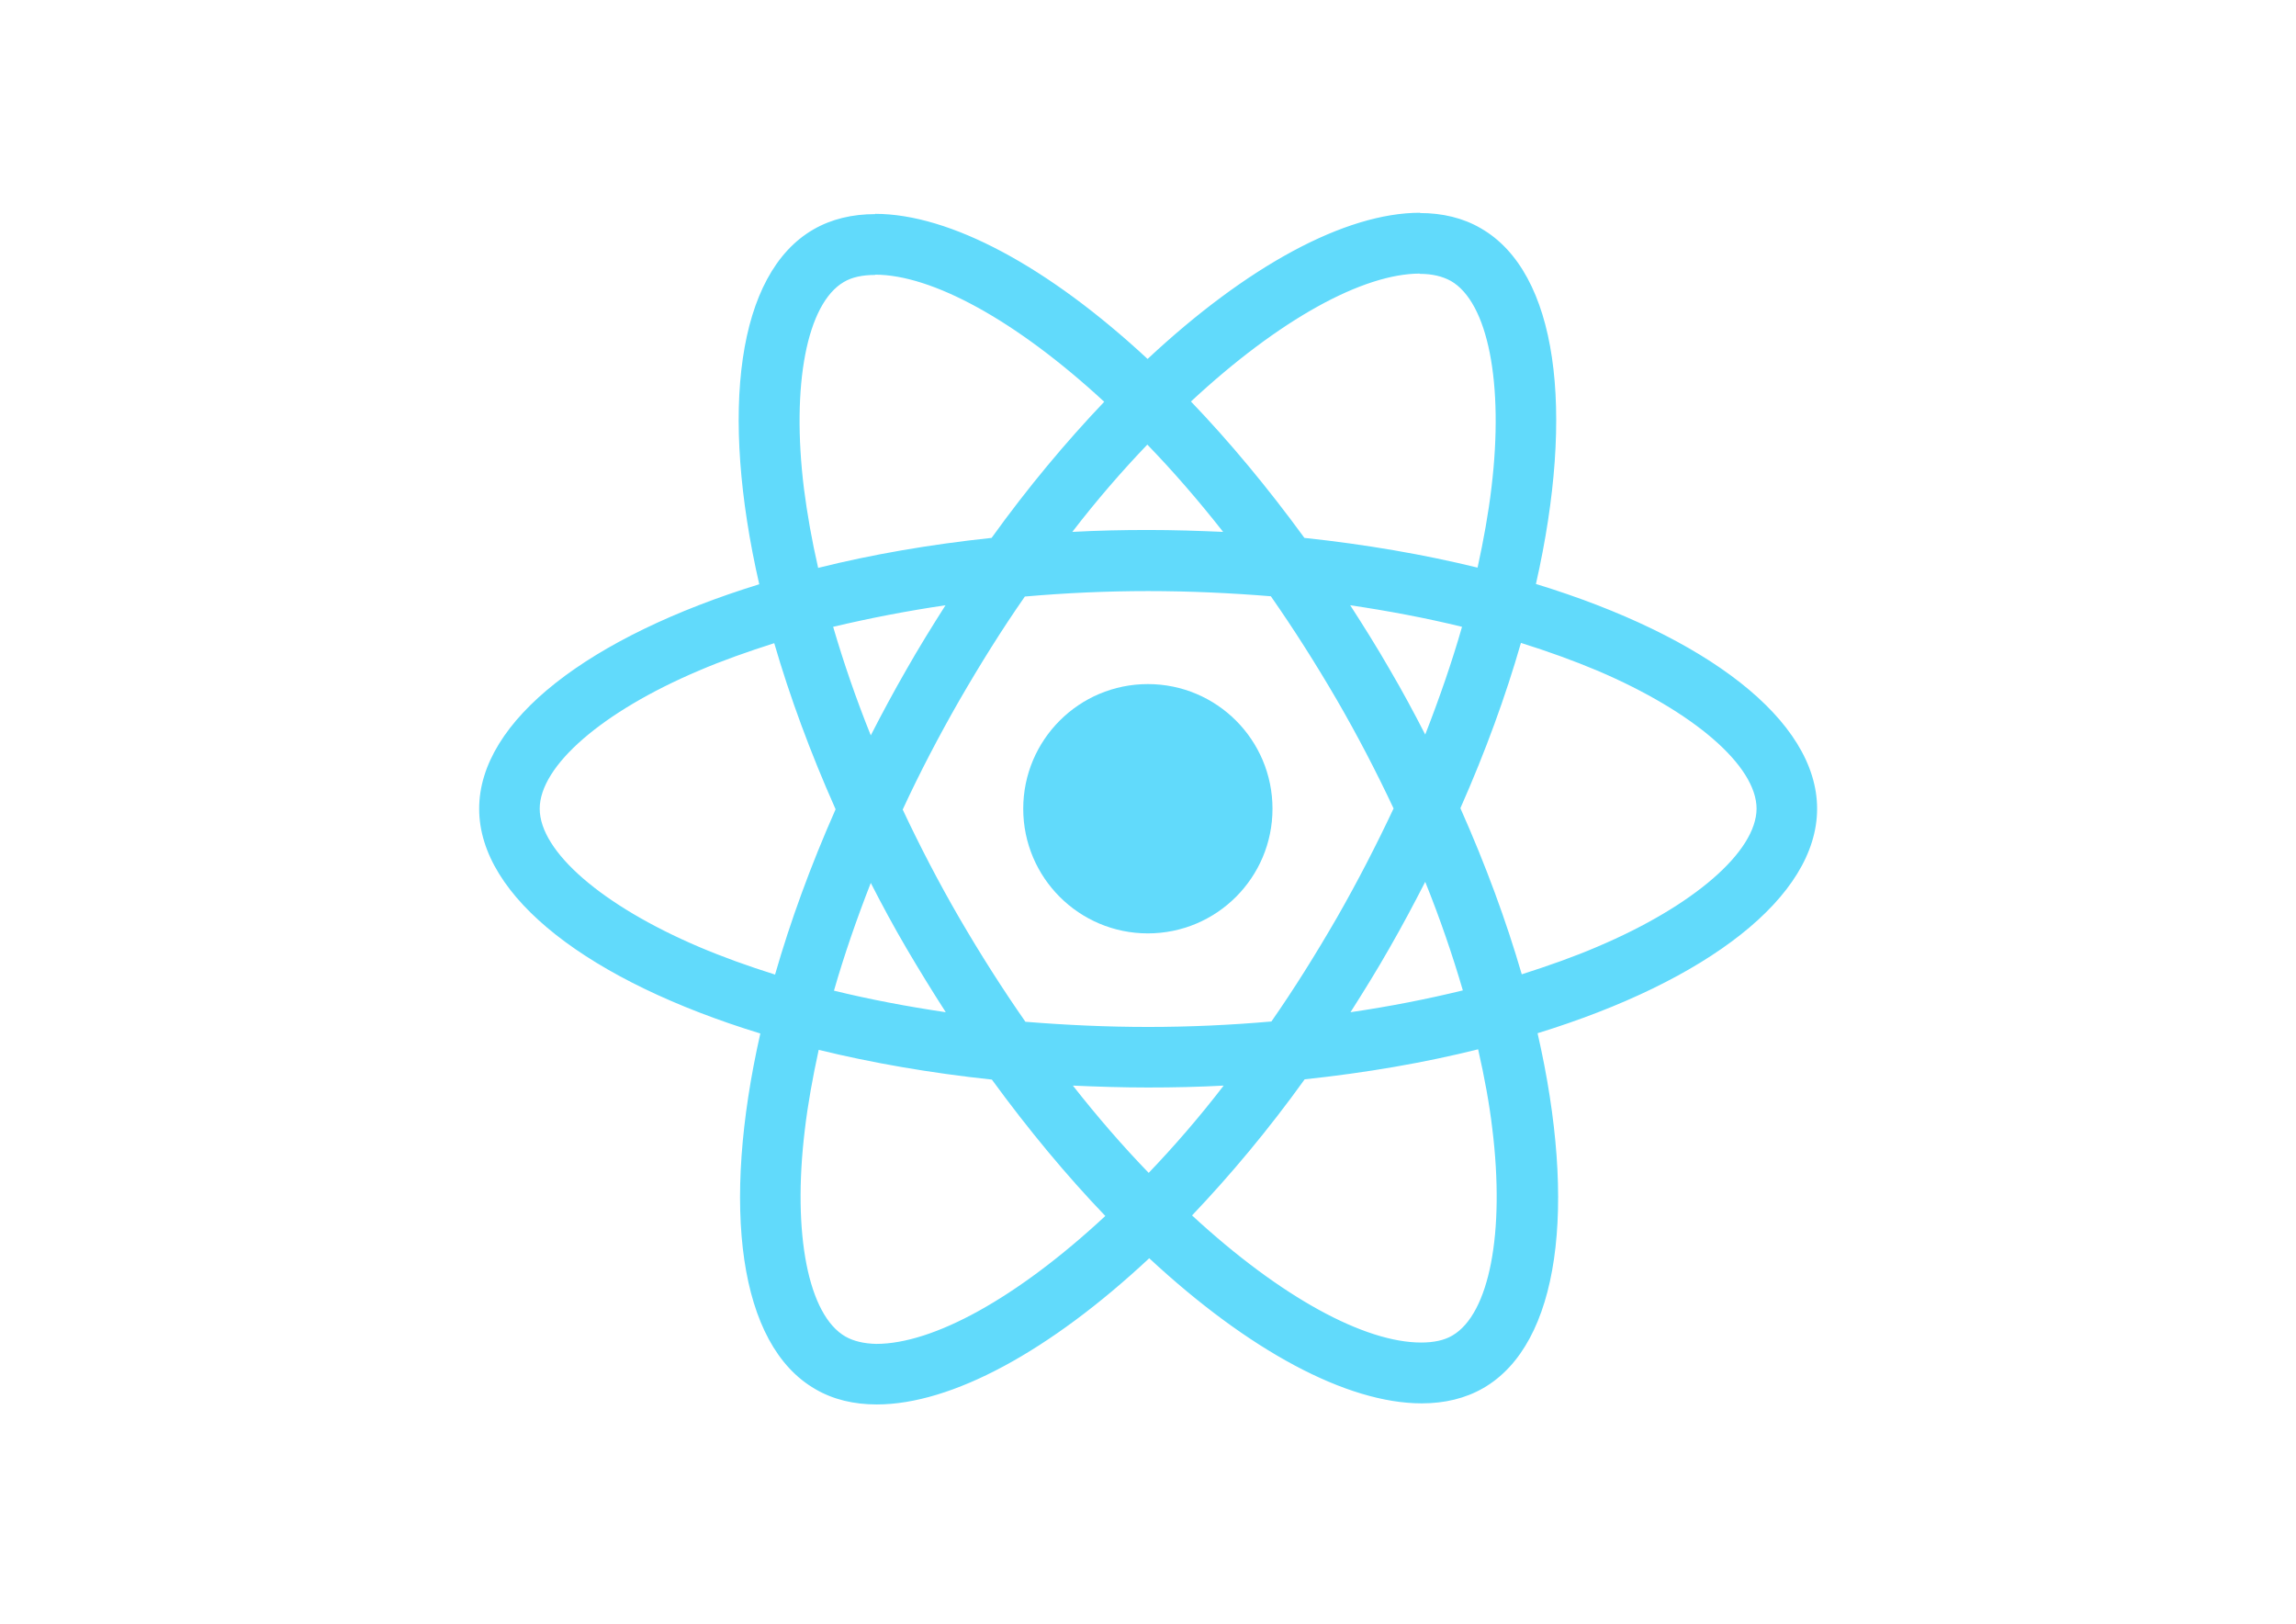
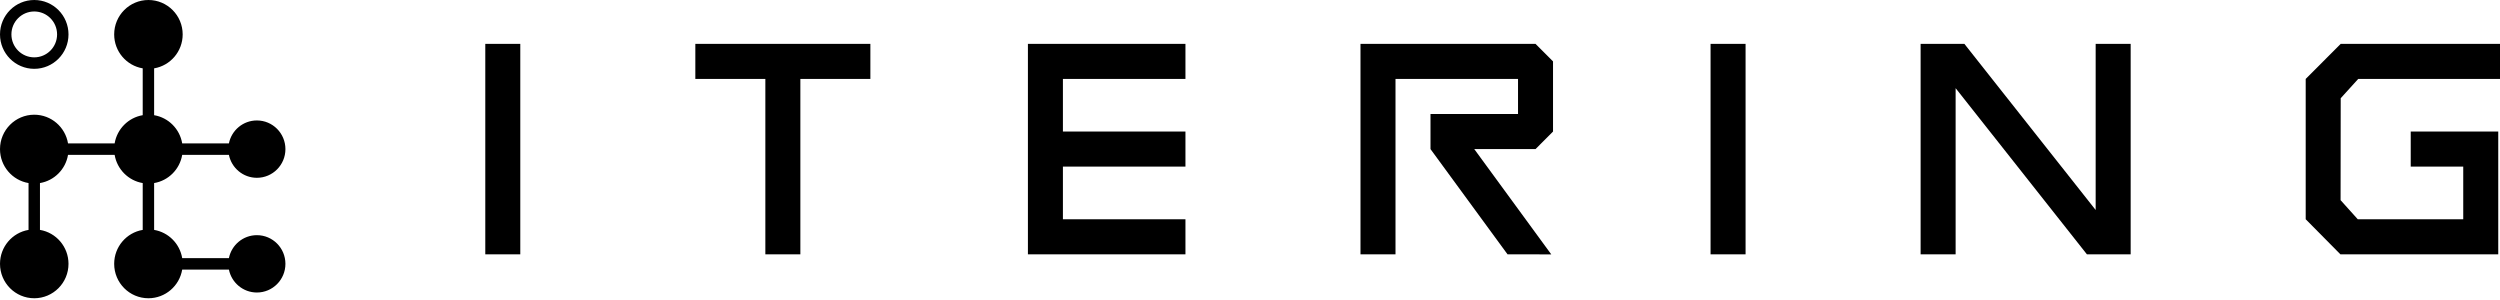
- <svg xmlns="http://www.w3.org/2000/svg" viewBox="0 0 841.9 595.3">
-   <g fill="#61DAFB">
-     <path d="M666.3 296.5c0-32.5-40.7-63.3-103.1-82.4 14.4-63.6 8-114.2-20.2-130.4-6.5-3.8-14.1-5.6-22.4-5.6v22.3c4.6 0 8.3.9 11.4 2.6 13.6 7.8 19.5 37.5 14.9 75.7-1.1 9.4-2.9 19.3-5.1 29.4-19.6-4.8-41-8.5-63.5-10.9-13.5-18.5-27.5-35.3-41.6-50 32.6-30.3 63.2-46.9 84-46.9V78c-27.5 0-63.5 19.6-99.9 53.6-36.4-33.8-72.4-53.2-99.9-53.2v22.3c20.7 0 51.4 16.5 84 46.6-14 14.7-28 31.4-41.3 49.9-22.6 2.4-44 6.1-63.6 11-2.3-10-4-19.7-5.2-29-4.7-38.2 1.1-67.9 14.6-75.8 3-1.8 6.9-2.6 11.5-2.6V78.5c-8.4 0-16 1.8-22.6 5.6-28.1 16.2-34.4 66.7-19.9 130.1-62.2 19.2-102.7 49.9-102.7 82.3 0 32.5 40.7 63.3 103.1 82.4-14.4 63.6-8 114.2 20.2 130.4 6.5 3.8 14.1 5.6 22.5 5.6 27.5 0 63.5-19.6 99.9-53.6 36.4 33.8 72.4 53.2 99.9 53.2 8.4 0 16-1.8 22.6-5.6 28.1-16.2 34.4-66.7 19.9-130.1 62-19.1 102.5-49.9 102.5-82.3zm-130.2-66.7c-3.7 12.9-8.3 26.2-13.5 39.5-4.1-8-8.4-16-13.1-24-4.6-8-9.5-15.8-14.4-23.4 14.2 2.1 27.9 4.7 41 7.9zm-45.8 106.5c-7.8 13.5-15.8 26.3-24.1 38.2-14.9 1.3-30 2-45.2 2-15.1 0-30.2-.7-45-1.9-8.3-11.9-16.4-24.6-24.2-38-7.6-13.1-14.5-26.4-20.8-39.8 6.2-13.4 13.2-26.8 20.7-39.9 7.8-13.5 15.8-26.3 24.1-38.2 14.9-1.3 30-2 45.2-2 15.1 0 30.2.7 45 1.9 8.3 11.9 16.4 24.6 24.2 38 7.6 13.1 14.5 26.4 20.8 39.8-6.3 13.4-13.2 26.8-20.7 39.9zm32.3-13c5.4 13.4 10 26.8 13.8 39.8-13.1 3.2-26.9 5.9-41.2 8 4.9-7.7 9.8-15.6 14.4-23.7 4.6-8 8.9-16.1 13-24.1zM421.2 430c-9.3-9.6-18.6-20.3-27.8-32 9 .4 18.2.7 27.5.7 9.4 0 18.7-.2 27.8-.7-9 11.7-18.3 22.4-27.5 32zm-74.4-58.9c-14.2-2.1-27.9-4.7-41-7.9 3.7-12.9 8.3-26.2 13.5-39.5 4.1 8 8.4 16 13.1 24 4.7 8 9.5 15.8 14.4 23.4zM420.7 163c9.3 9.6 18.6 20.3 27.8 32-9-.4-18.2-.7-27.5-.7-9.4 0-18.7.2-27.8.7 9-11.7 18.3-22.4 27.5-32zm-74 58.9c-4.9 7.7-9.8 15.6-14.4 23.7-4.6 8-8.9 16-13 24-5.4-13.4-10-26.8-13.8-39.8 13.1-3.1 26.9-5.8 41.2-7.9zm-90.5 125.2c-35.4-15.1-58.3-34.9-58.3-50.6 0-15.7 22.9-35.6 58.3-50.6 8.6-3.7 18-7 27.7-10.1 5.7 19.6 13.2 40 22.5 60.9-9.2 20.8-16.6 41.1-22.2 60.6-9.9-3.1-19.3-6.5-28-10.2zM310 490c-13.6-7.8-19.5-37.5-14.9-75.7 1.1-9.4 2.9-19.3 5.1-29.4 19.6 4.8 41 8.5 63.5 10.9 13.5 18.5 27.5 35.3 41.6 50-32.6 30.3-63.2 46.9-84 46.9-4.5-.1-8.3-1-11.3-2.7zm237.2-76.2c4.7 38.2-1.1 67.9-14.6 75.8-3 1.8-6.9 2.6-11.5 2.6-20.7 0-51.4-16.5-84-46.6 14-14.7 28-31.4 41.3-49.9 22.6-2.4 44-6.1 63.6-11 2.3 10.1 4.1 19.8 5.2 29.1zm38.5-66.7c-8.6 3.7-18 7-27.7 10.1-5.7-19.6-13.2-40-22.5-60.9 9.2-20.8 16.6-41.1 22.2-60.6 9.9 3.1 19.3 6.5 28.1 10.2 35.4 15.1 58.3 34.9 58.3 50.6-.1 15.7-23 35.6-58.4 50.6zM320.8 78.4z" />
-     <circle cx="420.9" cy="296.5" r="45.7" />
-     <path d="M520.5 78.1z" />
+ <svg xmlns="http://www.w3.org/2000/svg" width="200px" height="24px" viewBox="0 0 200 24" version="1.1">
+   <g id="Logo" stroke="none" stroke-width="1" fill="none" fill-rule="evenodd">
+     <path d="M184.456,17.539 L184.456,6.315 L187.257,3.509 L200,3.509 L200,6.315 L188.657,6.315 L187.257,7.858 L187.247,16.013 L188.62,17.539 L197.059,17.539 L197.059,13.33 L192.858,13.33 L192.858,10.524 L199.86,10.524 L199.86,20.345 L187.232,20.345 L184.456,17.539 Z M170.453,20.345 L166.952,20.345 L156.45,7.053 L156.45,20.345 L153.649,20.345 L153.649,3.509 L157.15,3.509 L167.653,16.8 L167.653,3.509 L170.453,3.509 L170.453,20.345 Z M117.941,11.927 L124.102,20.351 L120.602,20.345 L114.44,11.927 L114.44,9.121 L121.442,9.121 L121.442,6.315 L111.64,6.315 L111.64,20.345 L108.839,20.345 L108.839,3.509 L122.842,3.509 L124.242,4.912 L124.242,10.524 L122.842,11.927 L117.941,11.927 Z M85.033,17.539 L94.836,17.539 L94.836,20.345 L82.233,20.345 L82.233,3.509 L94.836,3.509 L94.836,6.315 L85.033,6.315 L85.033,10.524 L94.836,10.524 L94.836,13.33 L85.033,13.33 L85.033,17.539 Z M61.228,6.315 L55.627,6.315 L55.627,3.509 L69.63,3.509 L69.63,6.315 L64.029,6.315 L64.029,20.345 L61.228,20.345 L61.228,6.315 Z M38.823,20.345 L38.823,3.509 L41.623,3.509 L41.623,20.345 L38.823,20.345 Z M136.845,20.345 L136.845,3.509 L139.646,3.509 L139.646,20.345 L136.845,20.345 Z" id="Combined-Shape" fill="#000000" />
+     <path d="M3.197,14.645 L3.197,18.392 C4.493,18.61 5.48,19.743 5.48,21.107 C5.48,22.628 4.253,23.86 2.74,23.86 C1.227,23.86 -2.14939178e-13,22.628 -2.14939178e-13,21.107 C-2.14939178e-13,19.743 0.987,18.61 2.283,18.392 L2.283,14.645 C0.987,14.427 -2.14939178e-13,13.294 -2.14939178e-13,11.93 C-2.14939178e-13,10.41 1.227,9.177 2.74,9.177 C4.098,9.177 5.225,10.169 5.442,11.471 L9.171,11.471 C9.364,10.318 10.27,9.408 11.417,9.215 L11.417,5.468 C10.121,5.25 9.134,4.117 9.134,2.753 C9.134,1.233 10.36,0 11.874,0 C13.387,0 14.614,1.233 14.614,2.753 C14.614,4.117 13.626,5.25 12.33,5.468 L12.33,9.215 C13.478,9.408 14.383,10.318 14.576,11.471 L18.313,11.471 C18.524,10.424 19.446,9.636 20.551,9.636 C21.812,9.636 22.834,10.663 22.834,11.93 C22.834,13.197 21.812,14.224 20.551,14.224 C19.446,14.224 18.524,13.436 18.313,12.389 L14.576,12.389 C14.383,13.542 13.478,14.452 12.33,14.645 L12.33,18.392 C13.478,18.585 14.383,19.495 14.576,20.648 L18.313,20.648 C18.524,19.601 19.446,18.813 20.551,18.813 C21.812,18.813 22.834,19.84 22.834,21.107 C22.834,22.374 21.812,23.401 20.551,23.401 C19.446,23.401 18.524,22.613 18.313,21.566 L14.576,21.566 C14.358,22.868 13.231,23.86 11.874,23.86 C10.36,23.86 9.134,22.628 9.134,21.107 C9.134,19.743 10.121,18.61 11.417,18.392 L11.417,14.645 C10.27,14.452 9.364,13.542 9.171,12.389 L5.442,12.389 C5.25,13.542 4.344,14.452 3.197,14.645 Z M2.74,5.506 C1.227,5.506 -1.78967952e-13,4.274 -1.78967952e-13,2.753 C-1.78967952e-13,1.233 1.227,0 2.74,0 C4.253,0 5.48,1.233 5.48,2.753 C5.48,4.274 4.253,5.506 2.74,5.506 Z M2.74,4.588 C3.749,4.588 4.567,3.767 4.567,2.753 C4.567,1.739 3.749,0.918 2.74,0.918 C1.731,0.918 0.913,1.739 0.913,2.753 C0.913,3.767 1.731,4.588 2.74,4.588 Z" id="Combined-Shape" fill="#000000" />
  </g>
</svg>
